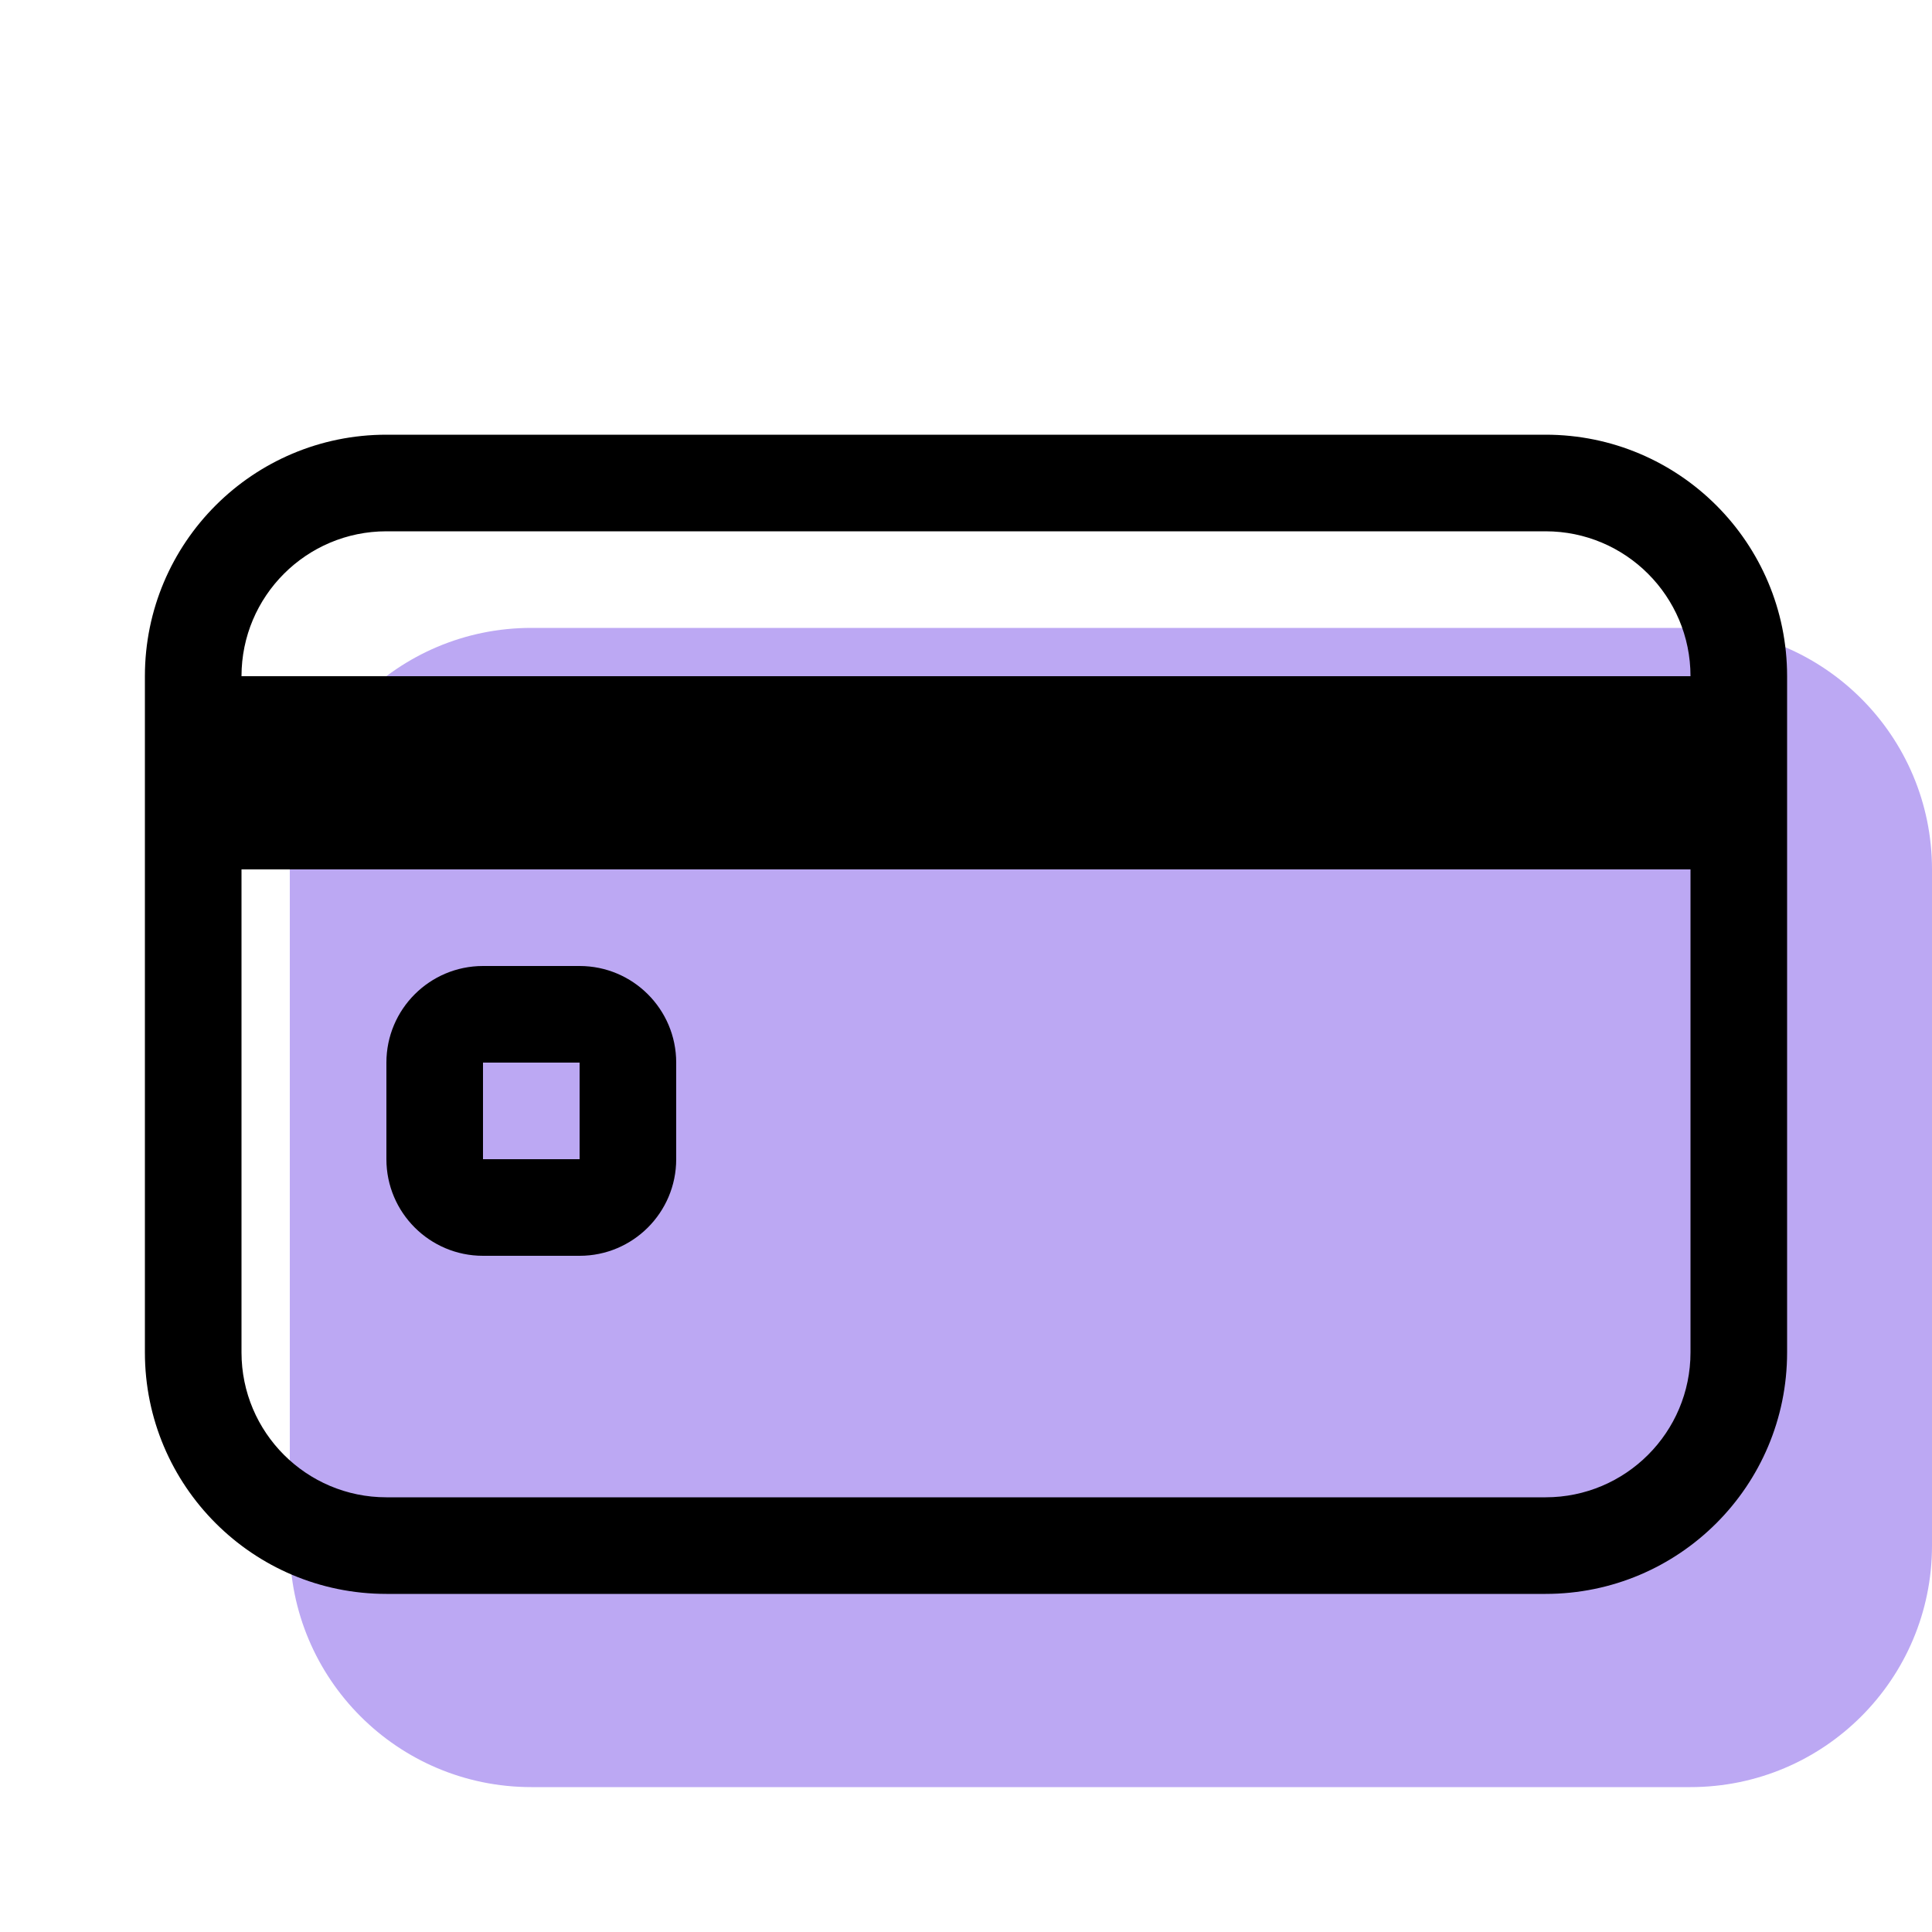
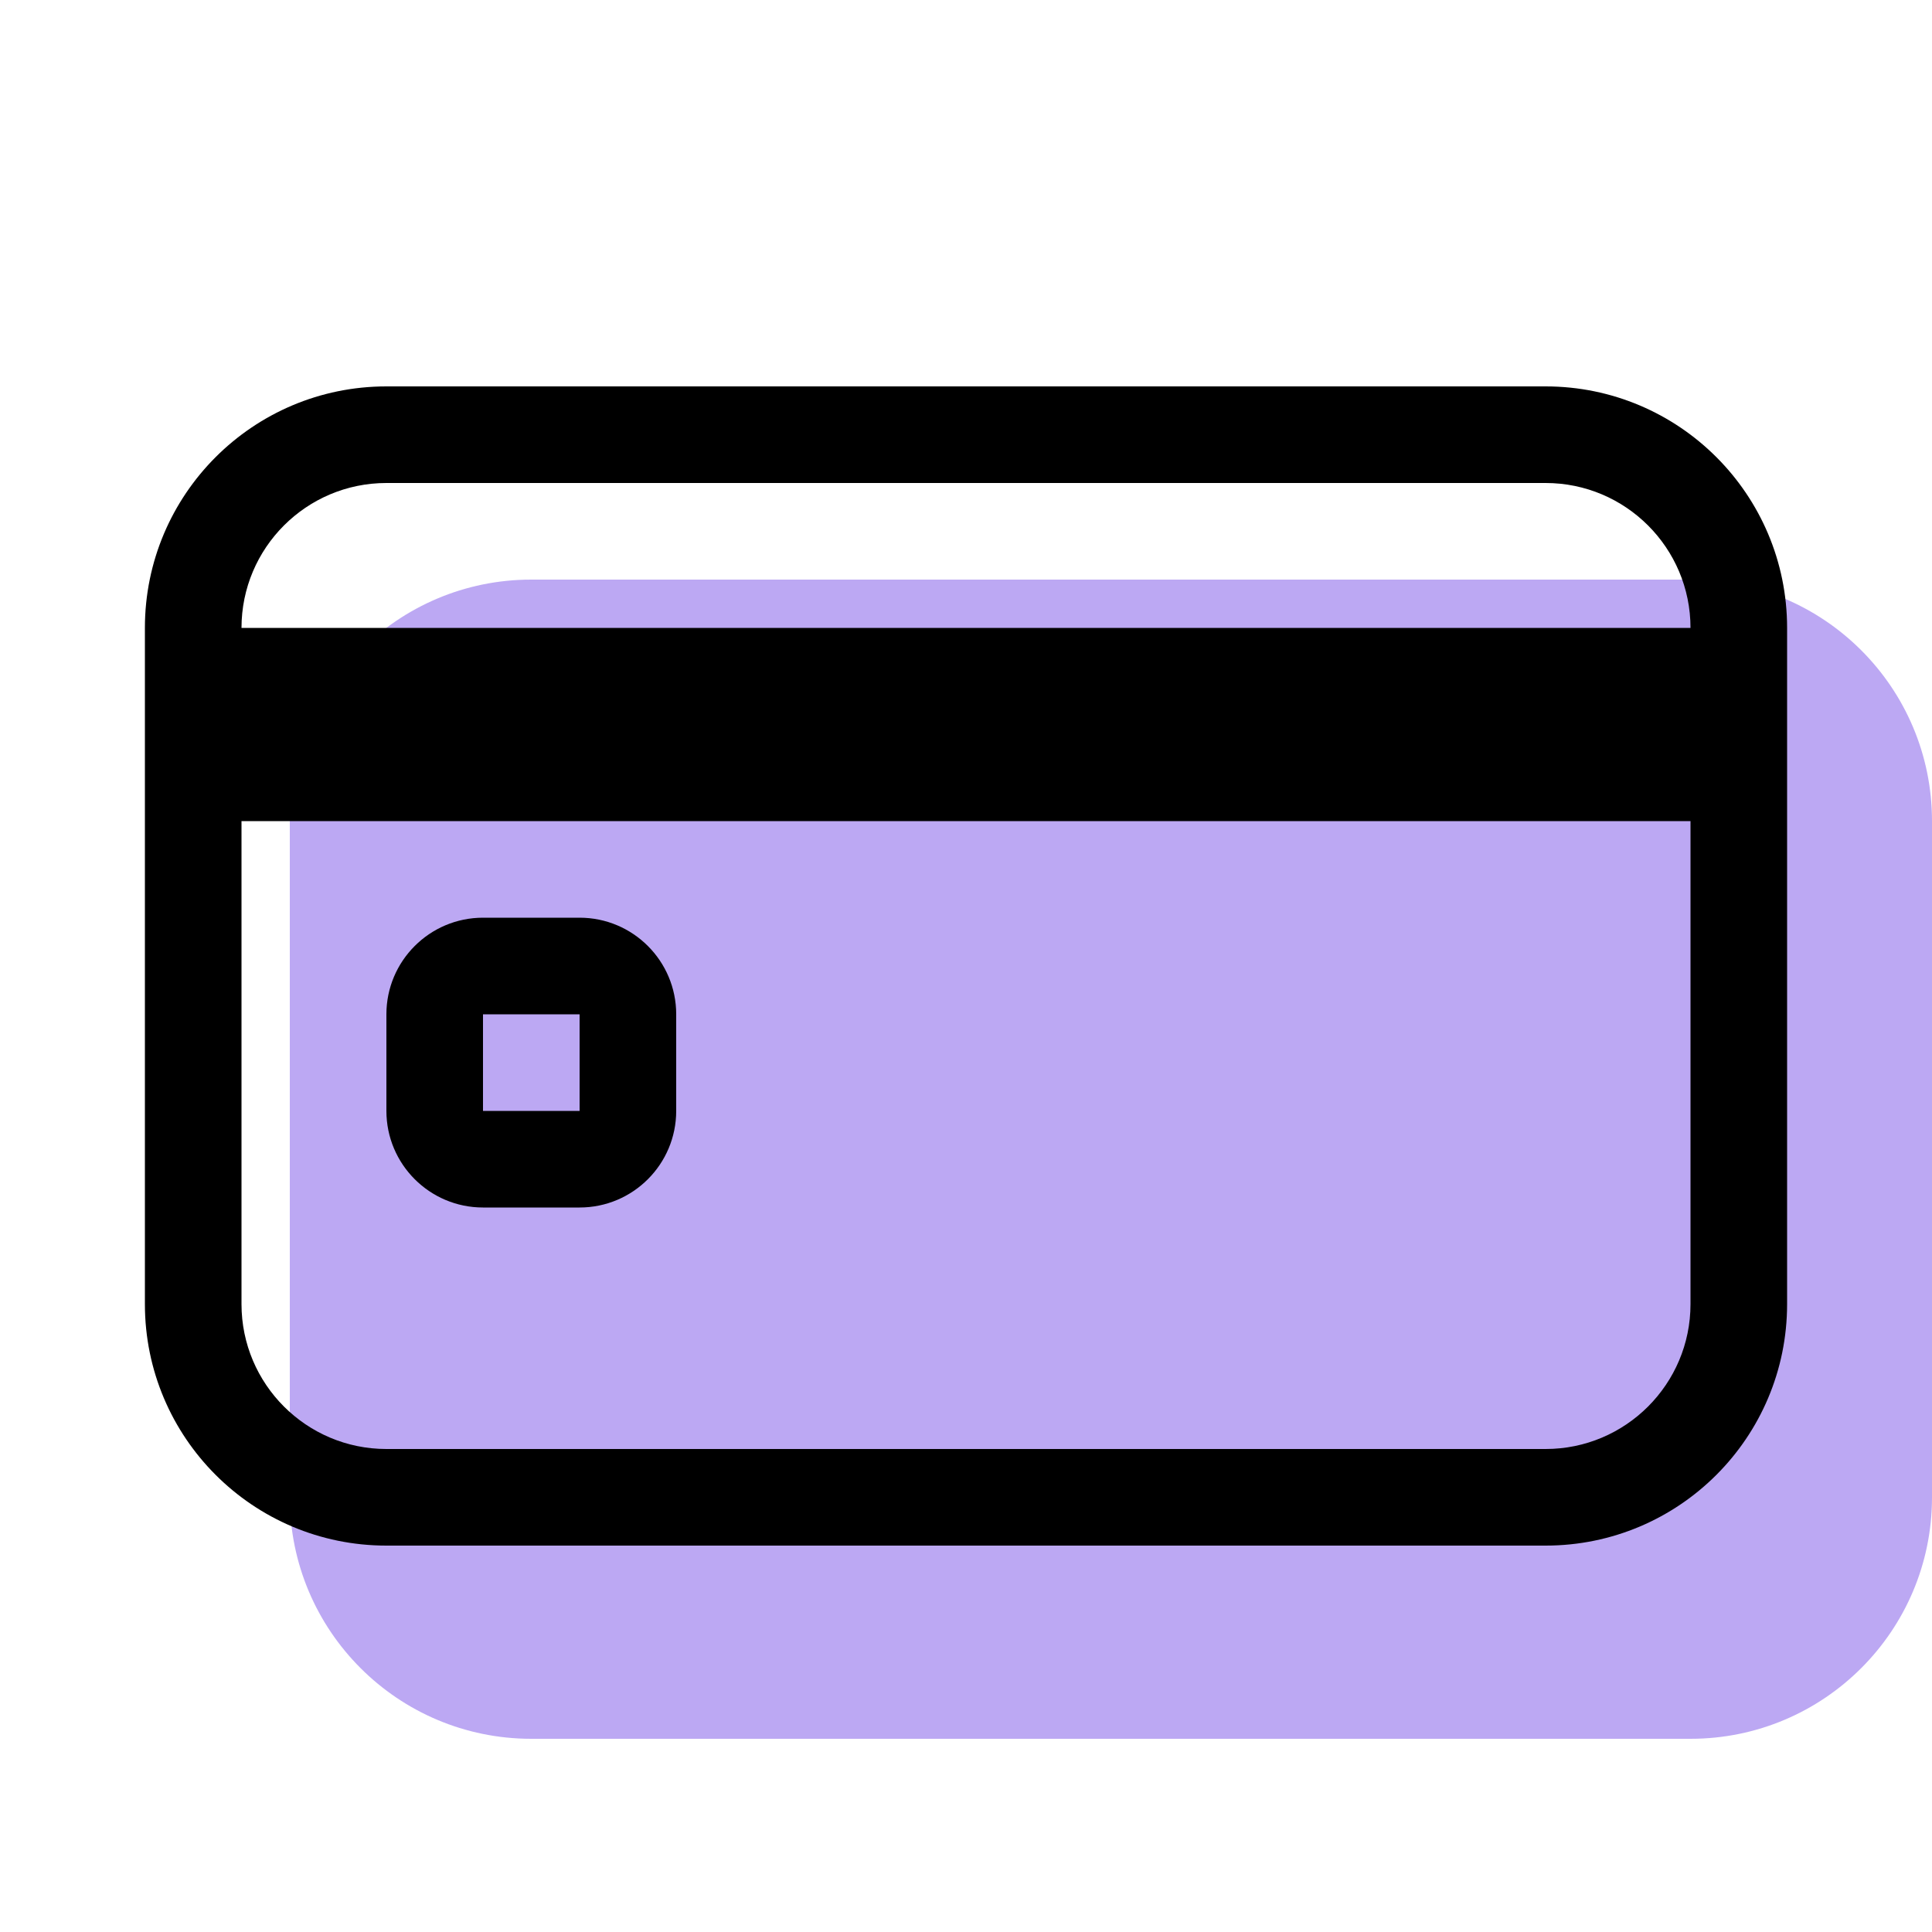
<svg xmlns="http://www.w3.org/2000/svg" width="20" height="20" viewBox="0 0 20 20" fill="none">
  <g opacity="0.8">
-     <path d="M5.5 6.5H17.5C18.881 6.5 20 7.619 20 9V16C20 17.381 18.881 18.5 17.5 18.5H5.5C4.119 18.5 3 17.381 3 16V9C3 7.619 4.119 6.5 5.5 6.5Z" fill="#AB92F0" />
+     <path d="M5.5 6H17.5C18.881 6 20 7.119 20 8.5V15.5C20 16.881 18.881 18 17.5 18H5.5C4.119 18 3 16.881 3 15.5V8.5C3 7.119 4.119 6 5.5 6Z" fill="#AB92F0" />
  </g>
-   <path fill-rule="evenodd" clip-rule="evenodd" d="M16 4.5H4C2.619 4.5 1.5 5.619 1.5 7V14C1.5 15.381 2.619 16.5 4 16.5H16C17.381 16.5 18.5 15.381 18.5 14V7C18.5 5.619 17.381 4.5 16 4.5ZM2.5 7C2.5 6.172 3.172 5.5 4 5.5H16C16.828 5.5 17.5 6.172 17.5 7V14C17.5 14.828 16.828 15.5 16 15.5H4C3.172 15.5 2.5 14.828 2.5 14V7Z" fill="black" />
-   <path fill-rule="evenodd" clip-rule="evenodd" d="M2.5 7H17.5C17.776 7 18 7.224 18 7.5V8.5C18 8.776 17.776 9 17.5 9H2.5C2.224 9 2 8.776 2 8.5V7.5C2 7.224 2.224 7 2.5 7Z" fill="black" />
-   <path fill-rule="evenodd" clip-rule="evenodd" d="M6 10H5C4.448 10 4 10.448 4 11V12C4 12.552 4.448 13 5 13H6C6.552 13 7 12.552 7 12V11C7 10.448 6.552 10 6 10ZM5 12V11H6V12H5Z" fill="black" />
+   <path fill-rule="evenodd" clip-rule="evenodd" d="M16 4H4C2.619 4 1.5 5.119 1.5 6.5V13.5C1.5 14.881 2.619 16 4 16H16C17.381 16 18.5 14.881 18.5 13.5V6.5C18.5 5.119 17.381 4 16 4ZM2.5 6.5C2.5 5.672 3.172 5 4 5H16C16.828 5 17.5 5.672 17.5 6.5V13.5C17.5 14.328 16.828 15 16 15H4C3.172 15 2.5 14.328 2.5 13.5V6.5Z" fill="black" />
+   <path fill-rule="evenodd" clip-rule="evenodd" d="M2.5 6.5H17.5C17.776 6.5 18 6.724 18 7V8C18 8.276 17.776 8.5 17.5 8.5H2.5C2.224 8.5 2 8.276 2 8V7C2 6.724 2.224 6.5 2.5 6.5Z" fill="black" />
+   <path fill-rule="evenodd" clip-rule="evenodd" d="M6 9.5H5C4.448 9.5 4 9.948 4 10.5V11.5C4 12.052 4.448 12.5 5 12.5H6C6.552 12.5 7 12.052 7 11.5V10.5C7 9.948 6.552 9.5 6 9.5ZM5 11.5V10.5H6V11.5H5Z" fill="black" />
</svg>
